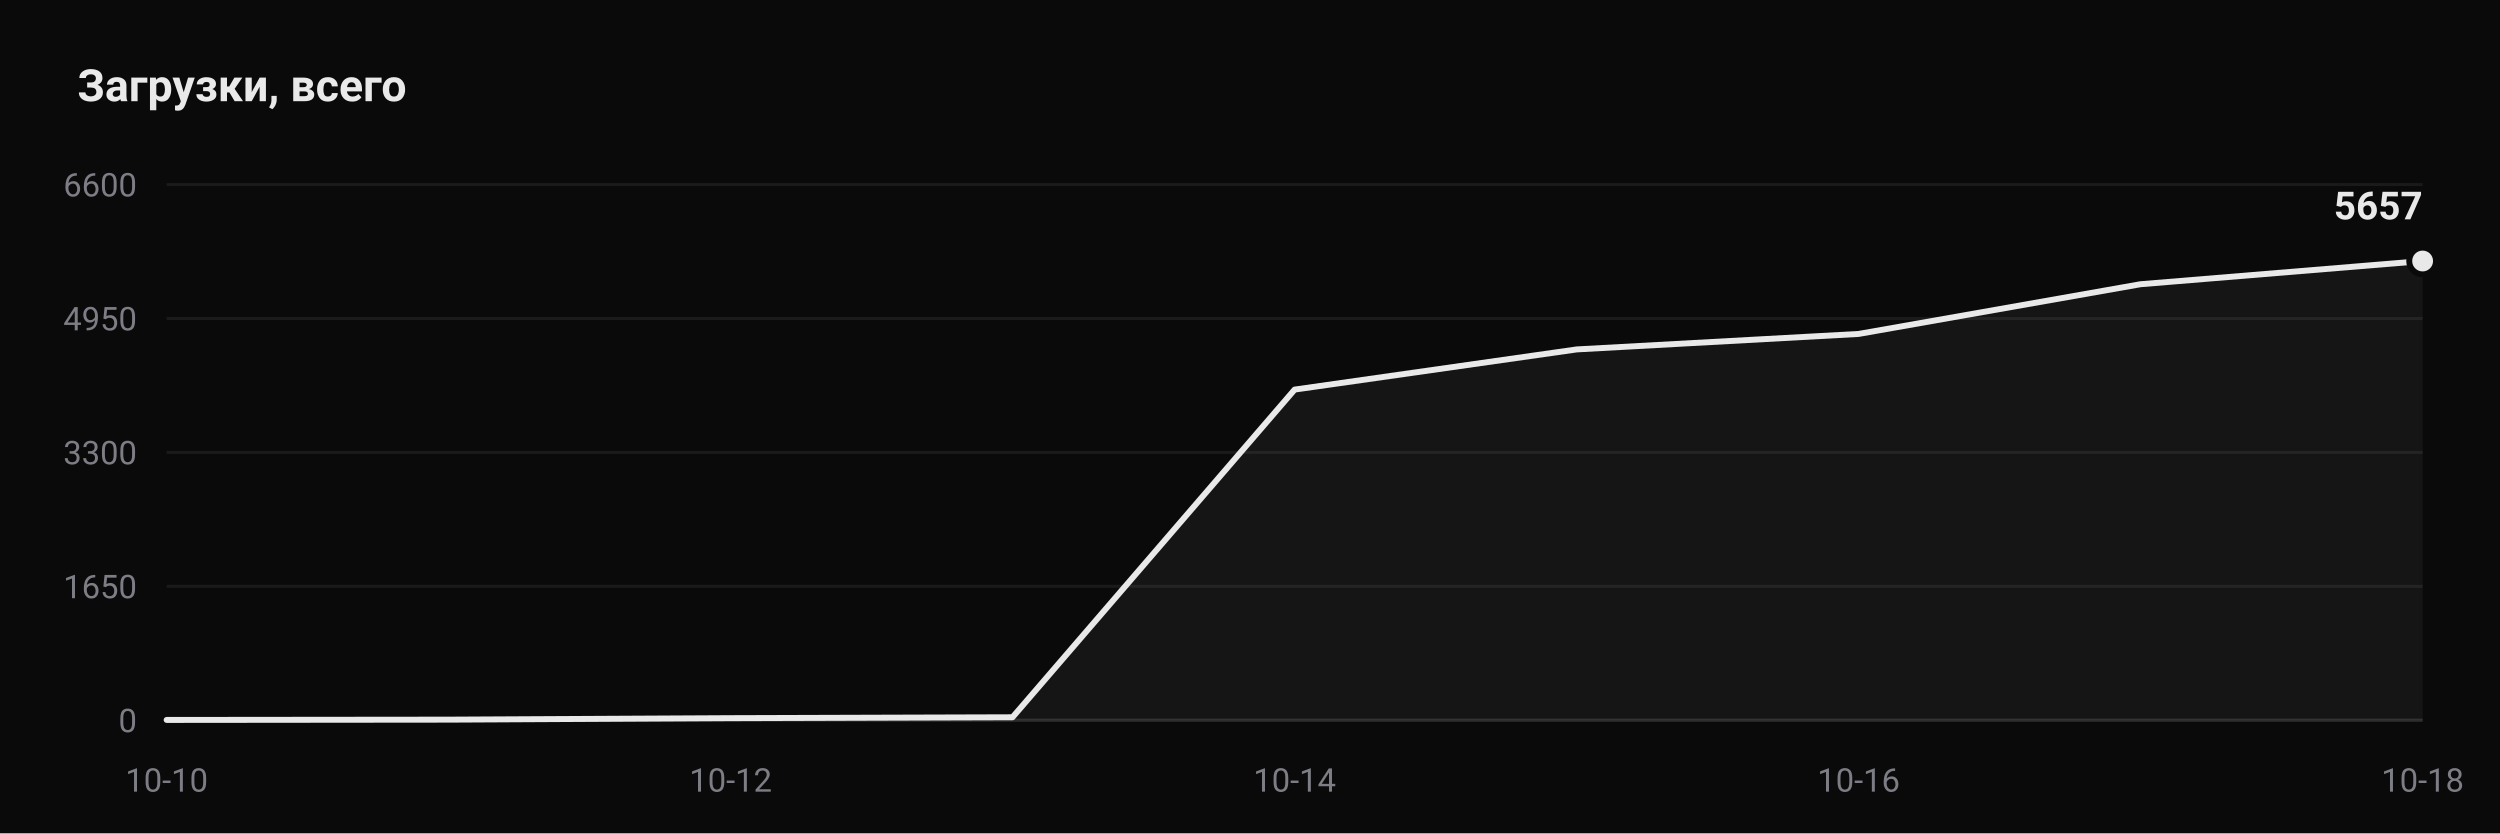
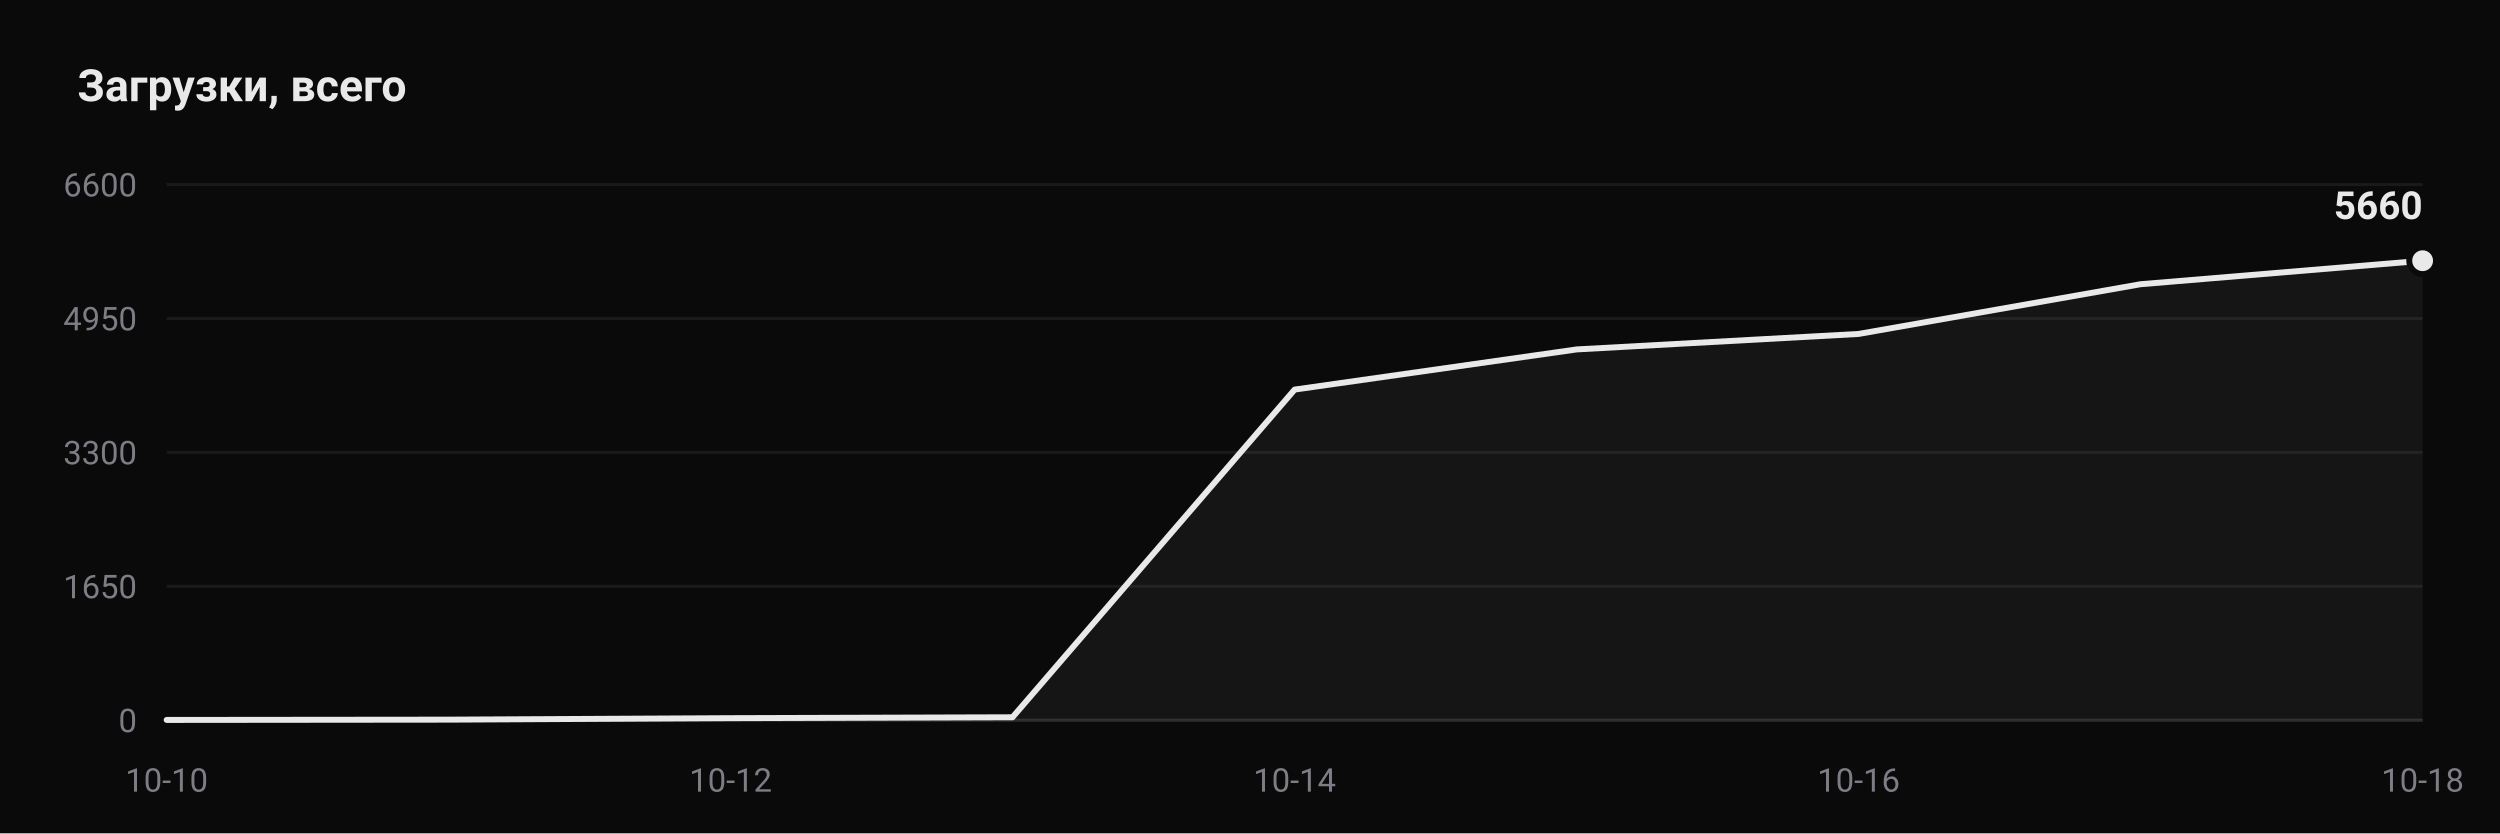
- <svg xmlns="http://www.w3.org/2000/svg" viewBox="0 0 840 280" width="840" height="280" role="img" aria-label="Downloads: 5657">
+ <svg xmlns="http://www.w3.org/2000/svg" viewBox="0 0 840 280" width="840" height="280" role="img" aria-label="Downloads: 5660">
  <rect width="840" height="280" fill="#0a0a0a" />
  <text x="26" y="34" font-family="ui-sans-serif, -apple-system, Segoe UI, Roboto, Helvetica, Arial, sans-serif" font-size="15" font-weight="600" fill="#e9e9ea">Загрузки, всего</text>
  <line x1="56" y1="242.0" x2="814" y2="242.0" stroke="#1a1a1c" stroke-width="1" />
  <text x="46" y="246.0" text-anchor="end" font-family="ui-sans-serif, -apple-system, Segoe UI, Roboto, Helvetica, Arial, sans-serif" font-size="11" fill="#7d7d85">0</text>
  <line x1="56" y1="197.0" x2="814" y2="197.0" stroke="#1a1a1c" stroke-width="1" />
  <text x="46" y="201.0" text-anchor="end" font-family="ui-sans-serif, -apple-system, Segoe UI, Roboto, Helvetica, Arial, sans-serif" font-size="11" fill="#7d7d85">1650</text>
  <line x1="56" y1="152.0" x2="814" y2="152.0" stroke="#1a1a1c" stroke-width="1" />
  <text x="46" y="156.0" text-anchor="end" font-family="ui-sans-serif, -apple-system, Segoe UI, Roboto, Helvetica, Arial, sans-serif" font-size="11" fill="#7d7d85">3300</text>
  <line x1="56" y1="107.0" x2="814" y2="107.0" stroke="#1a1a1c" stroke-width="1" />
  <text x="46" y="111.0" text-anchor="end" font-family="ui-sans-serif, -apple-system, Segoe UI, Roboto, Helvetica, Arial, sans-serif" font-size="11" fill="#7d7d85">4950</text>
  <line x1="56" y1="62.0" x2="814" y2="62.0" stroke="#1a1a1c" stroke-width="1" />
  <text x="46" y="66.0" text-anchor="end" font-family="ui-sans-serif, -apple-system, Segoe UI, Roboto, Helvetica, Arial, sans-serif" font-size="11" fill="#7d7d85">6600</text>
  <line x1="56" y1="242.0" x2="814" y2="242.0" stroke="#2a2a2d" stroke-width="1" />
-   <path d="M 56.0 242.0 L 56.0 241.9 L 150.8 241.8 L 245.5 241.3 L 340.2 241.0 L 435.0 130.9 L 529.8 117.4 L 624.5 112.2 L 719.2 95.5 L 814.0 87.7 L 814.0 242.0 Z" fill="#e9e9ea" fill-opacity="0.05" />
-   <polyline points="56.0,241.9 150.8,241.8 245.5,241.3 340.2,241.0 435.0,130.9 529.8,117.4 624.5,112.2 719.2,95.5 814.0,87.7" fill="none" stroke="#e9e9ea" stroke-width="2" stroke-linejoin="round" stroke-linecap="round" />
-   <circle cx="814.0" cy="87.7" r="4.5" fill="#e9e9ea" stroke="#0a0a0a" stroke-width="2" />
-   <text x="814.0" y="73.7" text-anchor="end" font-family="ui-sans-serif, -apple-system, Segoe UI, Roboto, Helvetica, Arial, sans-serif" font-size="13" font-weight="600" fill="#e9e9ea">5657</text>
+   <path d="M 56.0 242.0 L 56.0 241.9 L 150.8 241.8 L 245.5 241.3 L 340.2 241.0 L 435.0 130.9 L 529.8 117.4 L 624.5 112.2 L 719.2 95.5 L 814.0 87.6 L 814.0 242.0 Z" fill="#e9e9ea" fill-opacity="0.05" />
+   <polyline points="56.0,241.9 150.8,241.8 245.5,241.3 340.2,241.0 435.0,130.9 529.8,117.4 624.5,112.2 719.2,95.5 814.0,87.6" fill="none" stroke="#e9e9ea" stroke-width="2" stroke-linejoin="round" stroke-linecap="round" />
+   <circle cx="814.0" cy="87.6" r="4.5" fill="#e9e9ea" stroke="#0a0a0a" stroke-width="2" />
+   <text x="814.0" y="73.6" text-anchor="end" font-family="ui-sans-serif, -apple-system, Segoe UI, Roboto, Helvetica, Arial, sans-serif" font-size="13" font-weight="600" fill="#e9e9ea">5660</text>
  <text x="56.0" y="266" text-anchor="middle" font-family="ui-sans-serif, -apple-system, Segoe UI, Roboto, Helvetica, Arial, sans-serif" font-size="11" fill="#7d7d85">10-10</text>
  <text x="245.5" y="266" text-anchor="middle" font-family="ui-sans-serif, -apple-system, Segoe UI, Roboto, Helvetica, Arial, sans-serif" font-size="11" fill="#7d7d85">10-12</text>
  <text x="435.0" y="266" text-anchor="middle" font-family="ui-sans-serif, -apple-system, Segoe UI, Roboto, Helvetica, Arial, sans-serif" font-size="11" fill="#7d7d85">10-14</text>
  <text x="624.5" y="266" text-anchor="middle" font-family="ui-sans-serif, -apple-system, Segoe UI, Roboto, Helvetica, Arial, sans-serif" font-size="11" fill="#7d7d85">10-16</text>
  <text x="814.0" y="266" text-anchor="middle" font-family="ui-sans-serif, -apple-system, Segoe UI, Roboto, Helvetica, Arial, sans-serif" font-size="11" fill="#7d7d85">10-18</text>
</svg>
